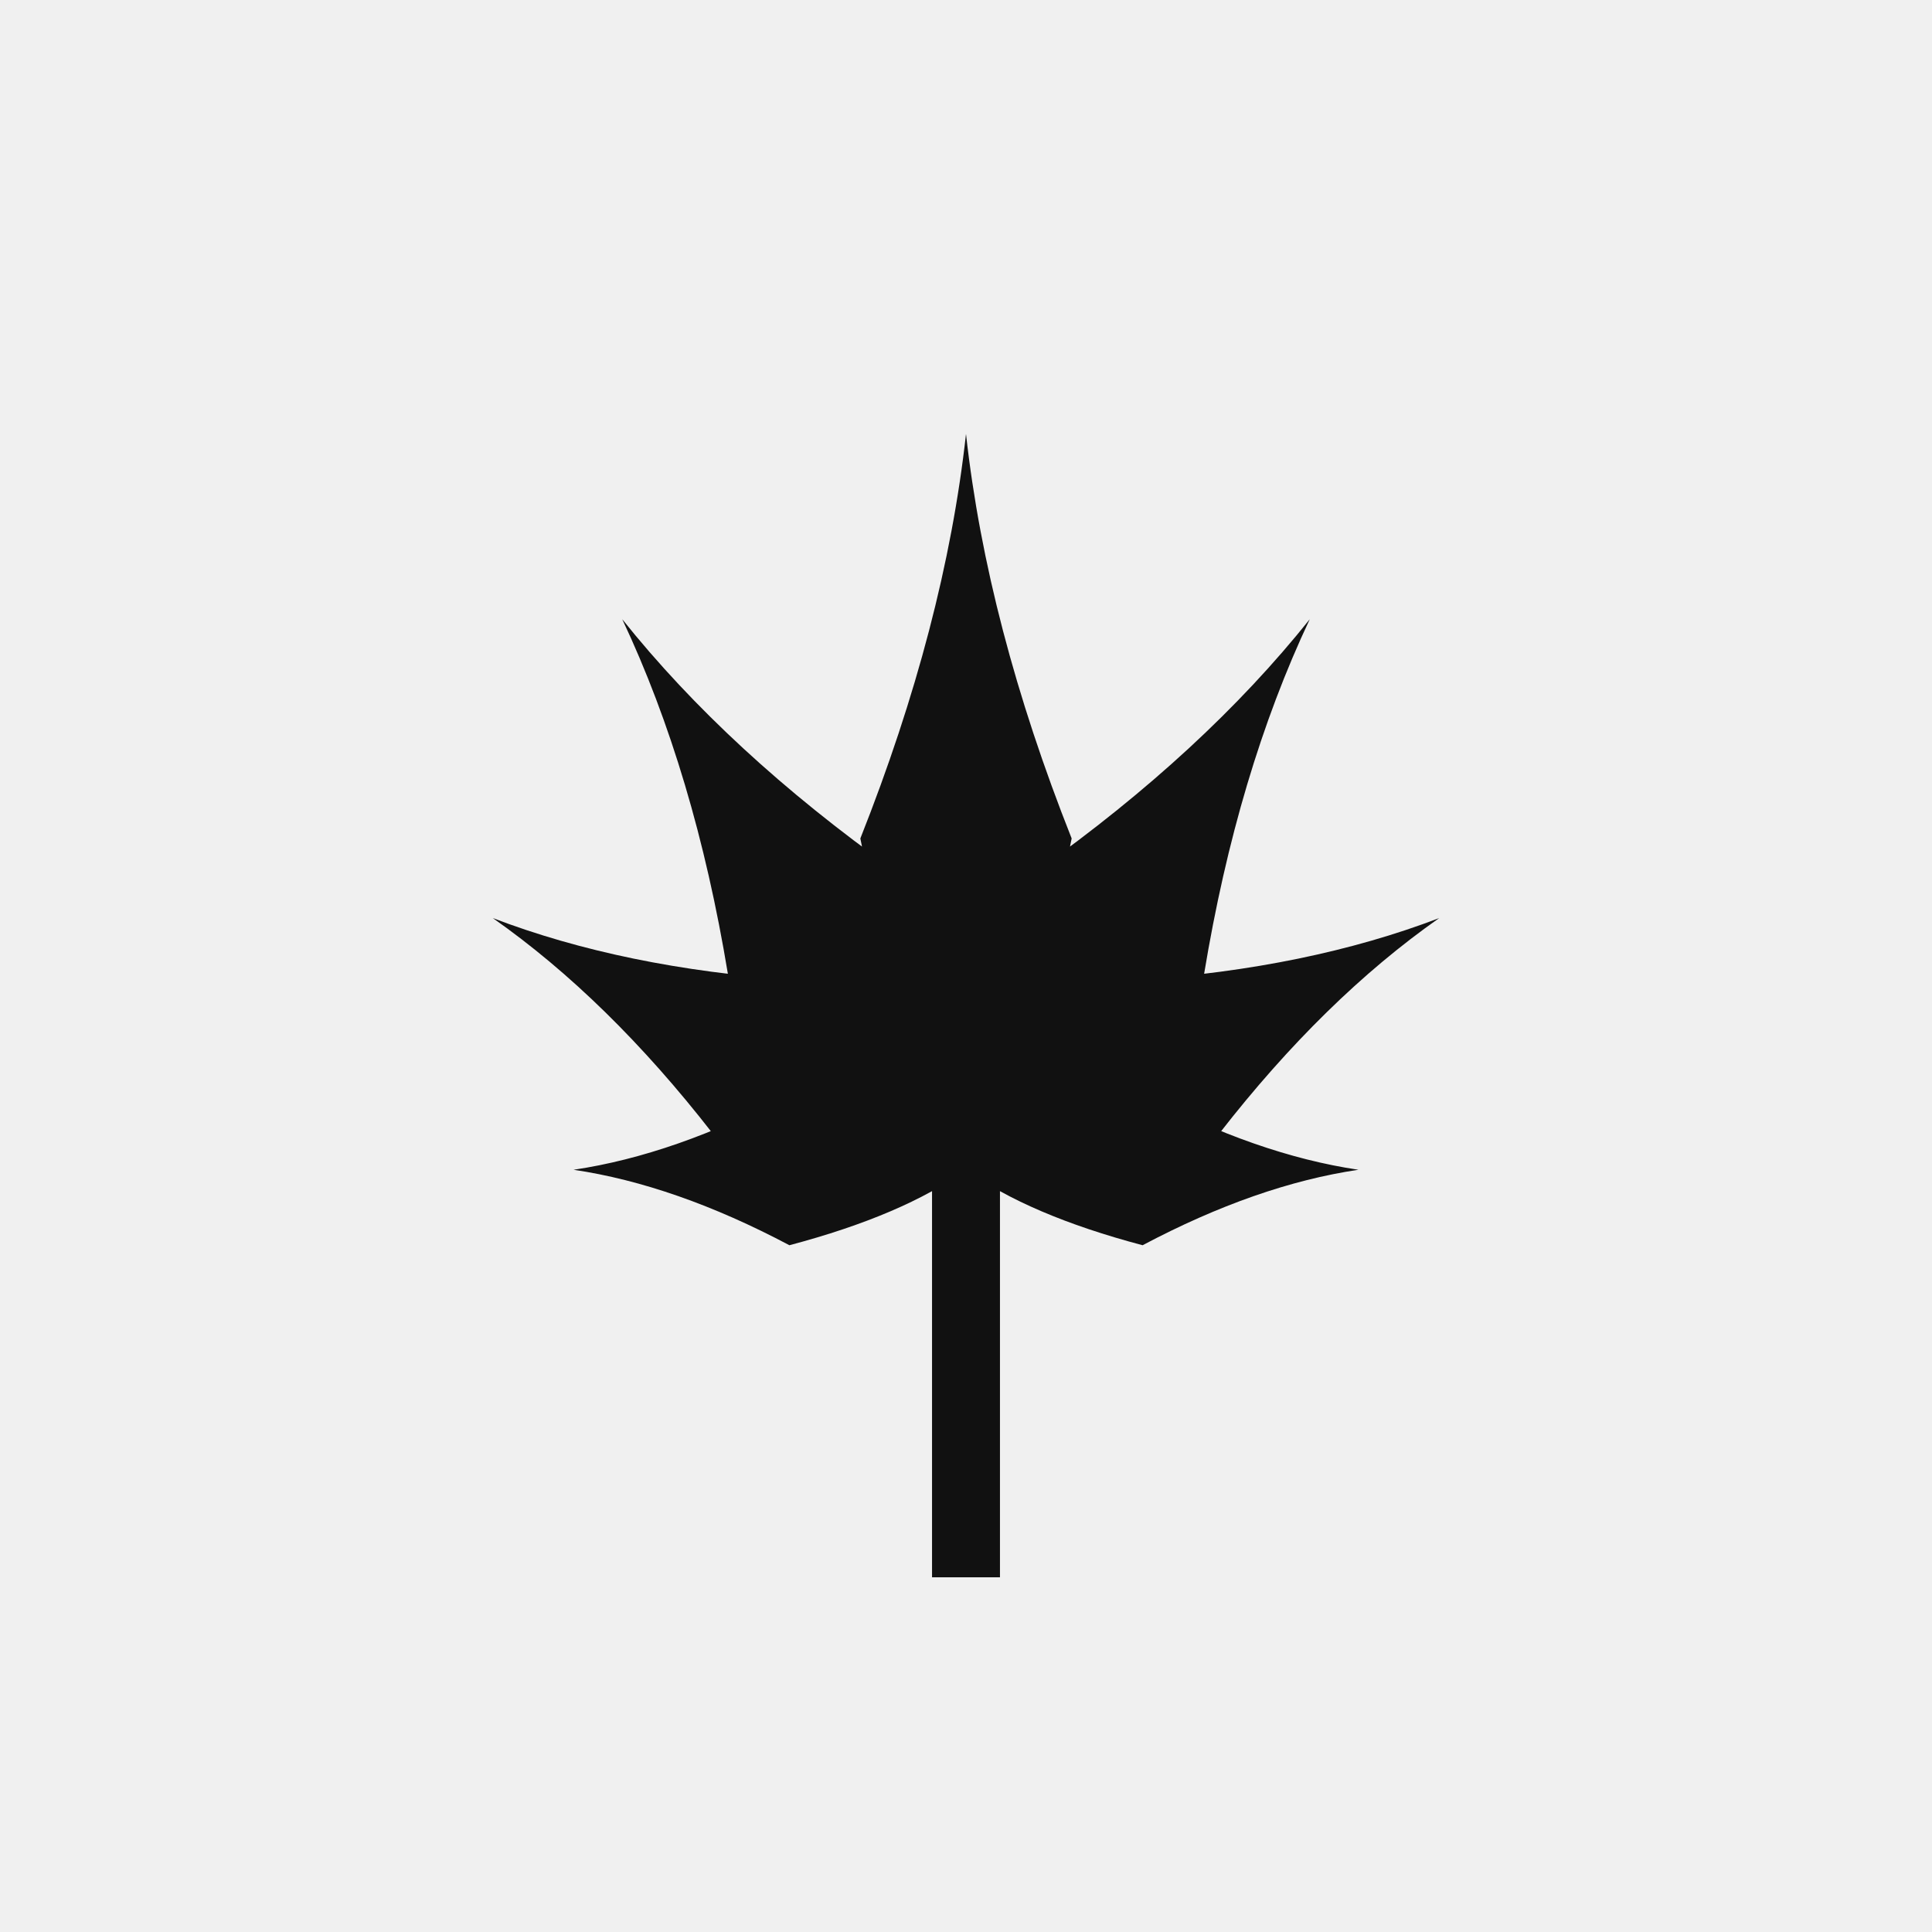
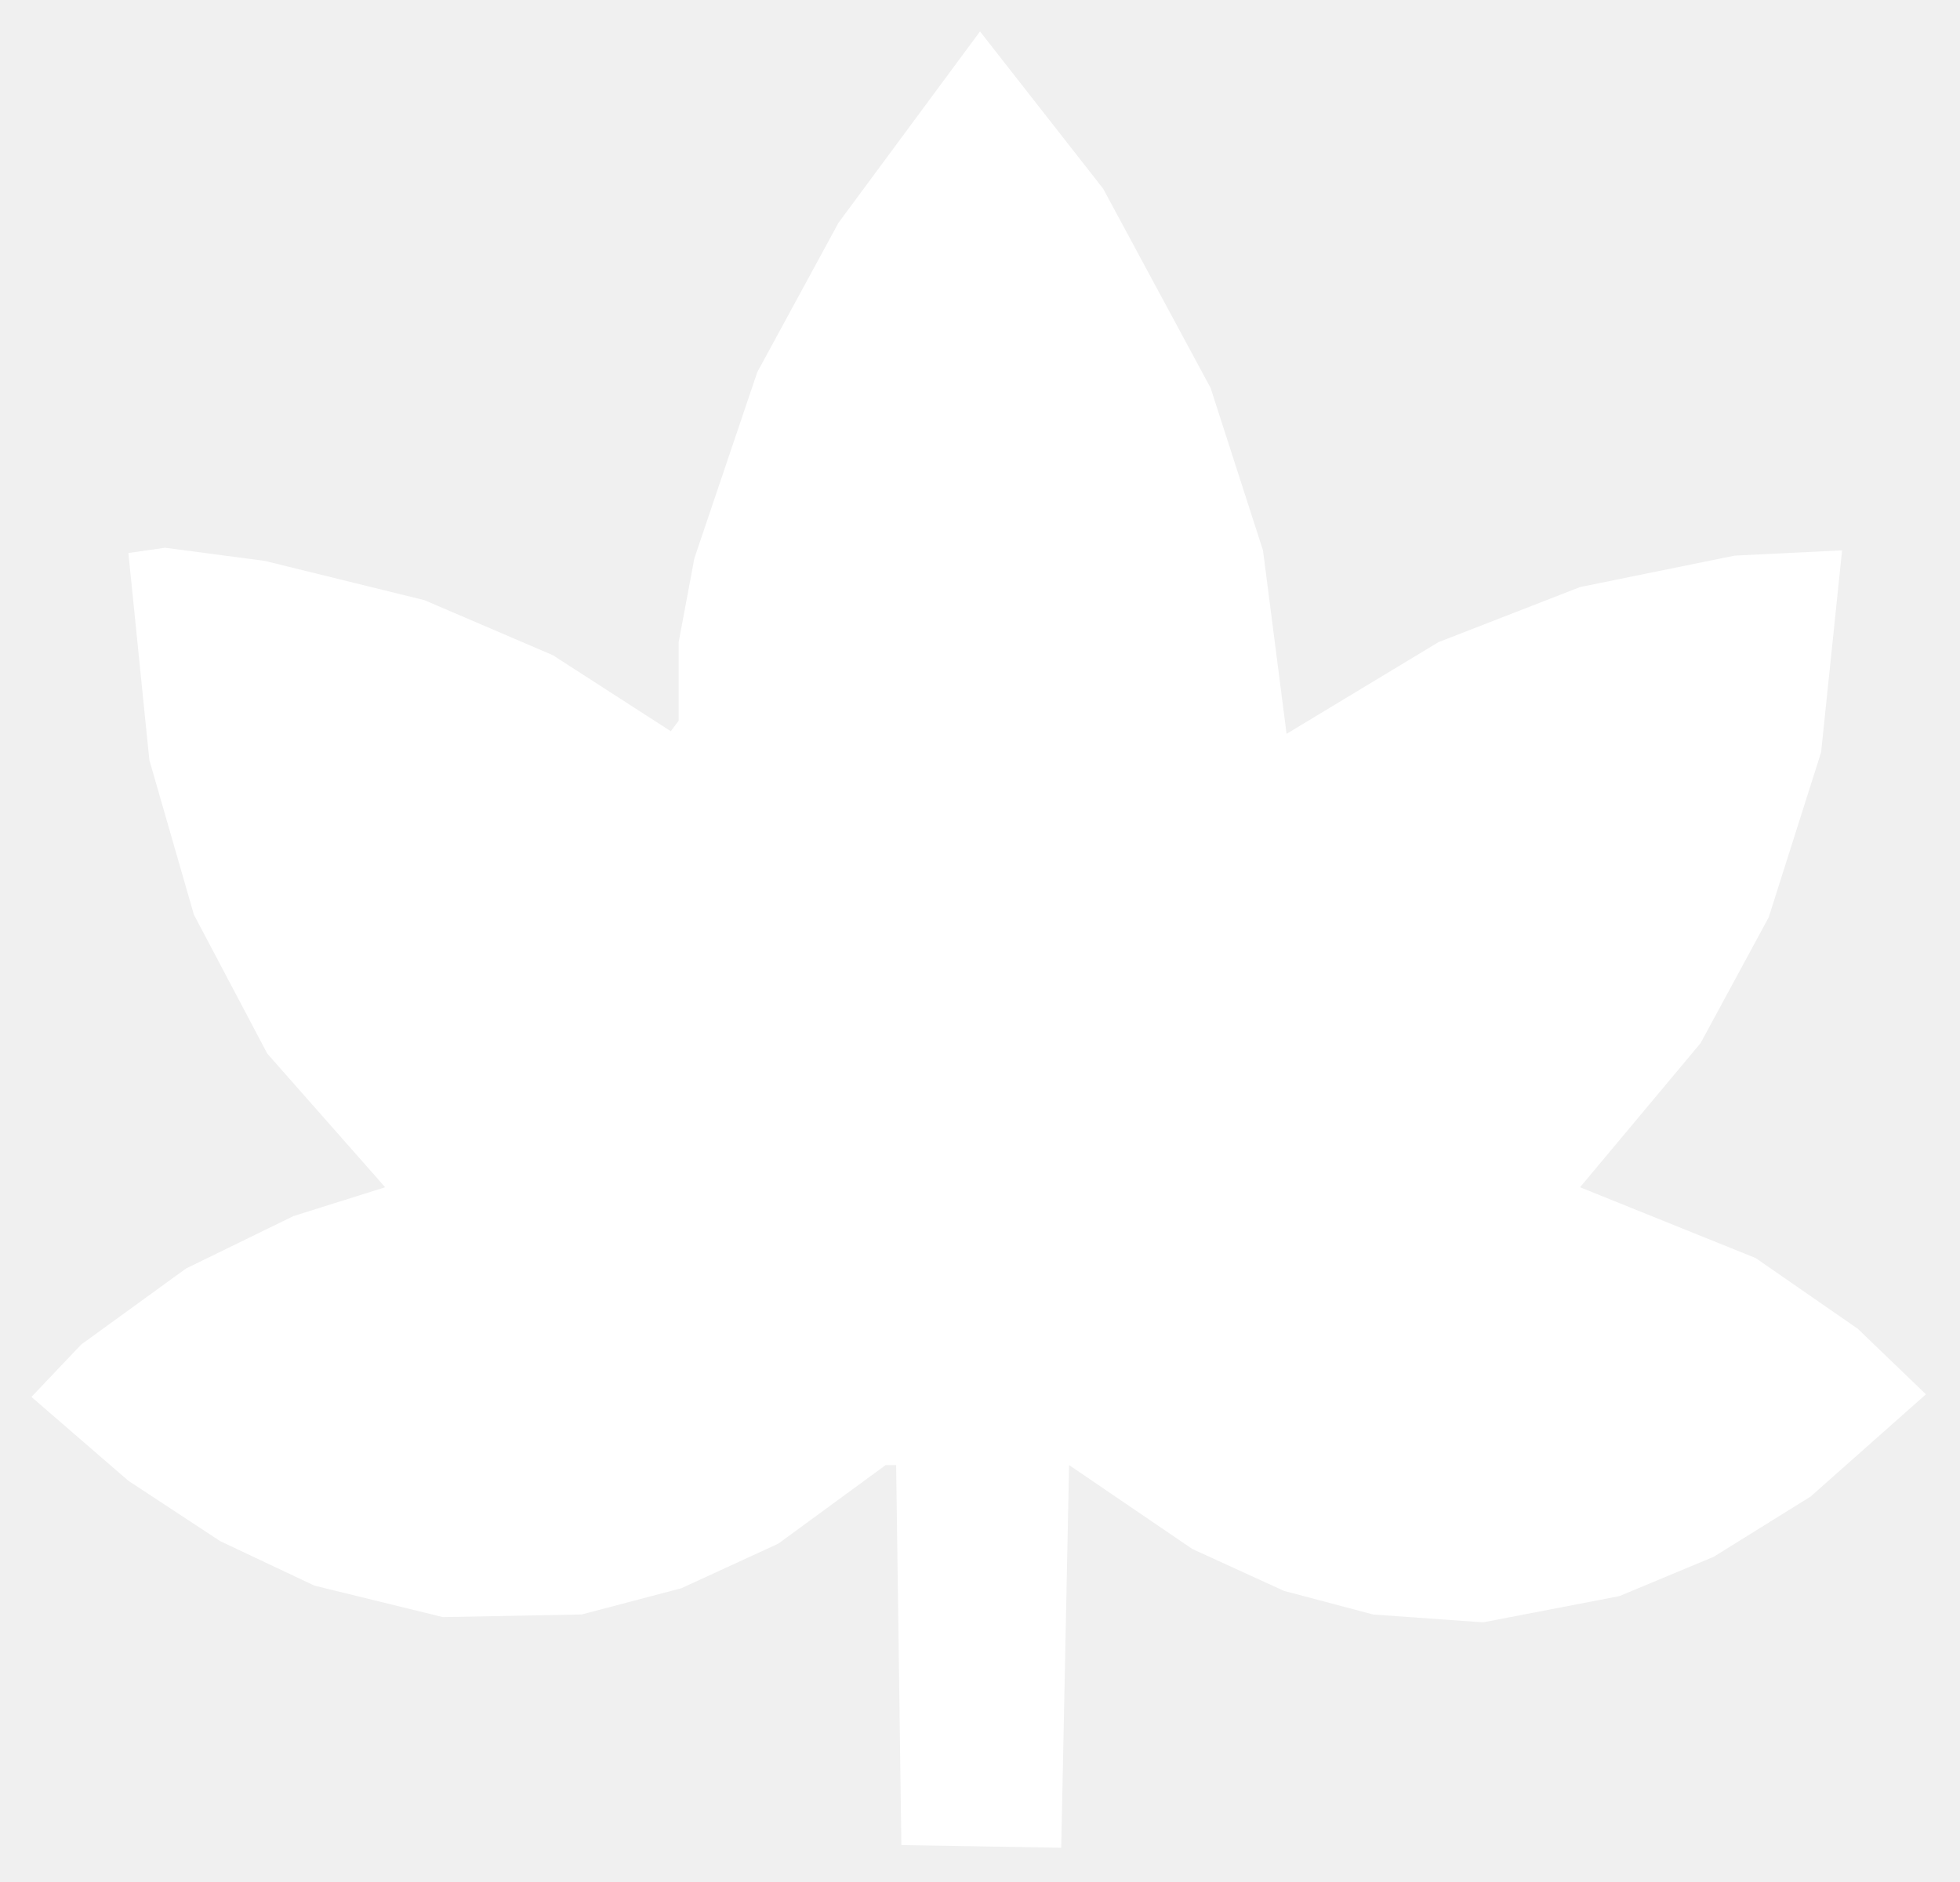
- <svg xmlns="http://www.w3.org/2000/svg" viewBox="0 0 512 512">
-   <g fill="#111111">
-     <path d="M256.0,310.0 Q272.8,278.8 284.0,222.2 Q261.6,165.7 256.0,115.0 Q250.4,165.7 228.0,222.2 Q239.2,278.8 256.0,310.0 Z M256.0,310.0 Q254.6,278.4 237.0,230.6 Q193.0,199.3 164.9,164.1 Q184.1,204.8 192.9,258.1 Q228.2,294.9 256.0,310.0 Z M256.0,310.0 Q283.8,294.9 319.1,258.1 Q327.9,204.8 347.1,164.1 Q319.0,199.3 275.0,230.6 Q257.4,278.4 256.0,310.0 Z M256.0,310.0 Q242.4,287.1 210.4,259.7 Q165.4,256.6 130.6,243.3 Q161.1,264.7 188.8,300.3 Q229.5,311.5 256.0,310.0 Z M256.0,310.0 Q282.5,311.5 323.2,300.3 Q350.9,264.7 381.4,243.3 Q346.6,256.6 301.6,259.7 Q269.6,287.1 256.0,310.0 Z M256.0,310.0 Q239.4,298.0 209.2,290.0 Q179.0,306.0 152.0,310.0 Q179.0,314.0 209.2,330.0 Q239.4,322.0 256.0,310.0 Z M256.0,310.0 Q272.6,322.0 302.8,330.0 Q333.0,314.0 360.0,310.0 Q333.0,306.0 302.8,290.0 Q272.6,298.0 256.0,310.0 Z" />
-     <path d="M247.0,306.0 h18 v112 h-18 Z" />
-   </g>
+ <svg xmlns="http://www.w3.org/2000/svg" width="748" height="718" viewBox="250 265 748 718">
+   <path d="M 624 277 L 570 350 L 539 407 L 515 478 L 509 510 L 509 540 L 506 544 L 461 515 L 412 494 L 351 479 L 313 474 L 299 476 L 307 555 L 324 614 L 352 667 L 397 718 L 362 729 L 321 749 L 281 778 L 262 798 L 299 830 L 334 853 L 370 870 L 419 882 L 472 881 L 510 871 L 547 854 L 588 824 L 592 824 L 594 969 L 655 970 L 658 824 L 705 856 L 740 872 L 774 881 L 816 884 L 868 874 L 904 859 L 941 836 L 985 797 L 959 772 L 920 745 L 853 718 L 899 663 L 925 615 L 945 552 L 953 475 L 912 477 L 853 489 L 799 510 L 741 545 L 732 475 L 712 413 L 671 337 Z" fill="#FFFFFF" fill-rule="nonzero" />
</svg>
